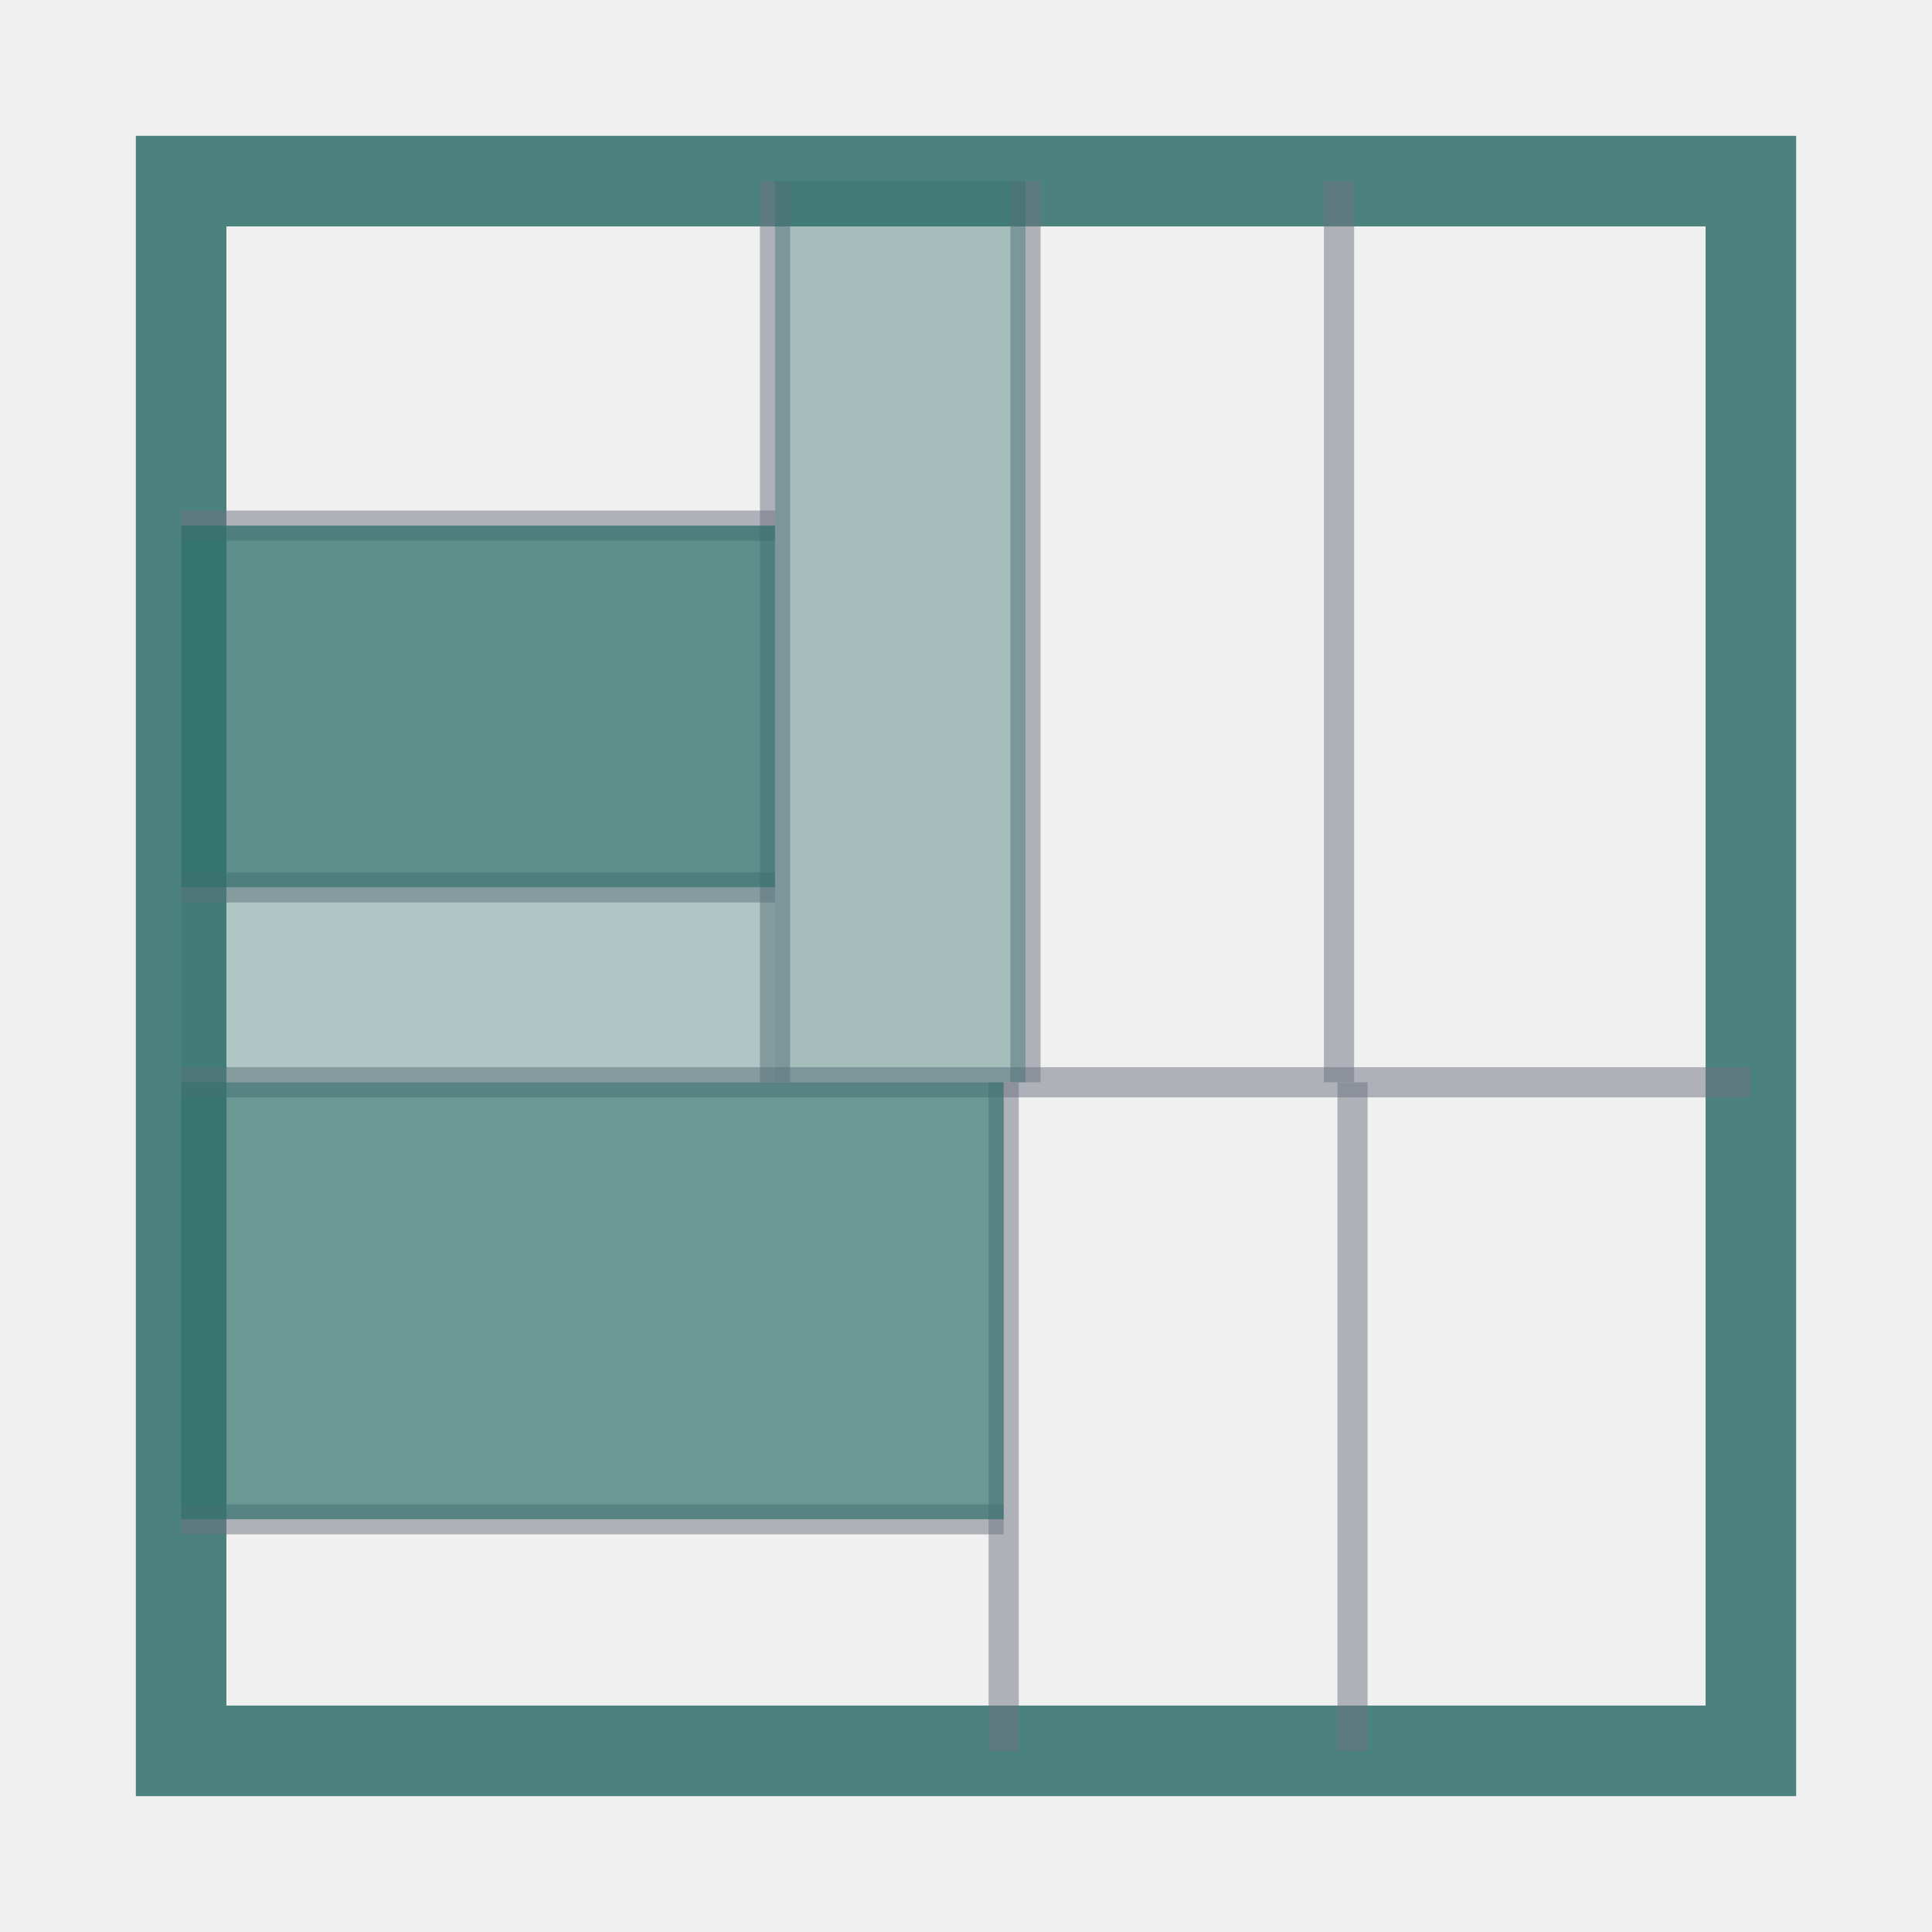
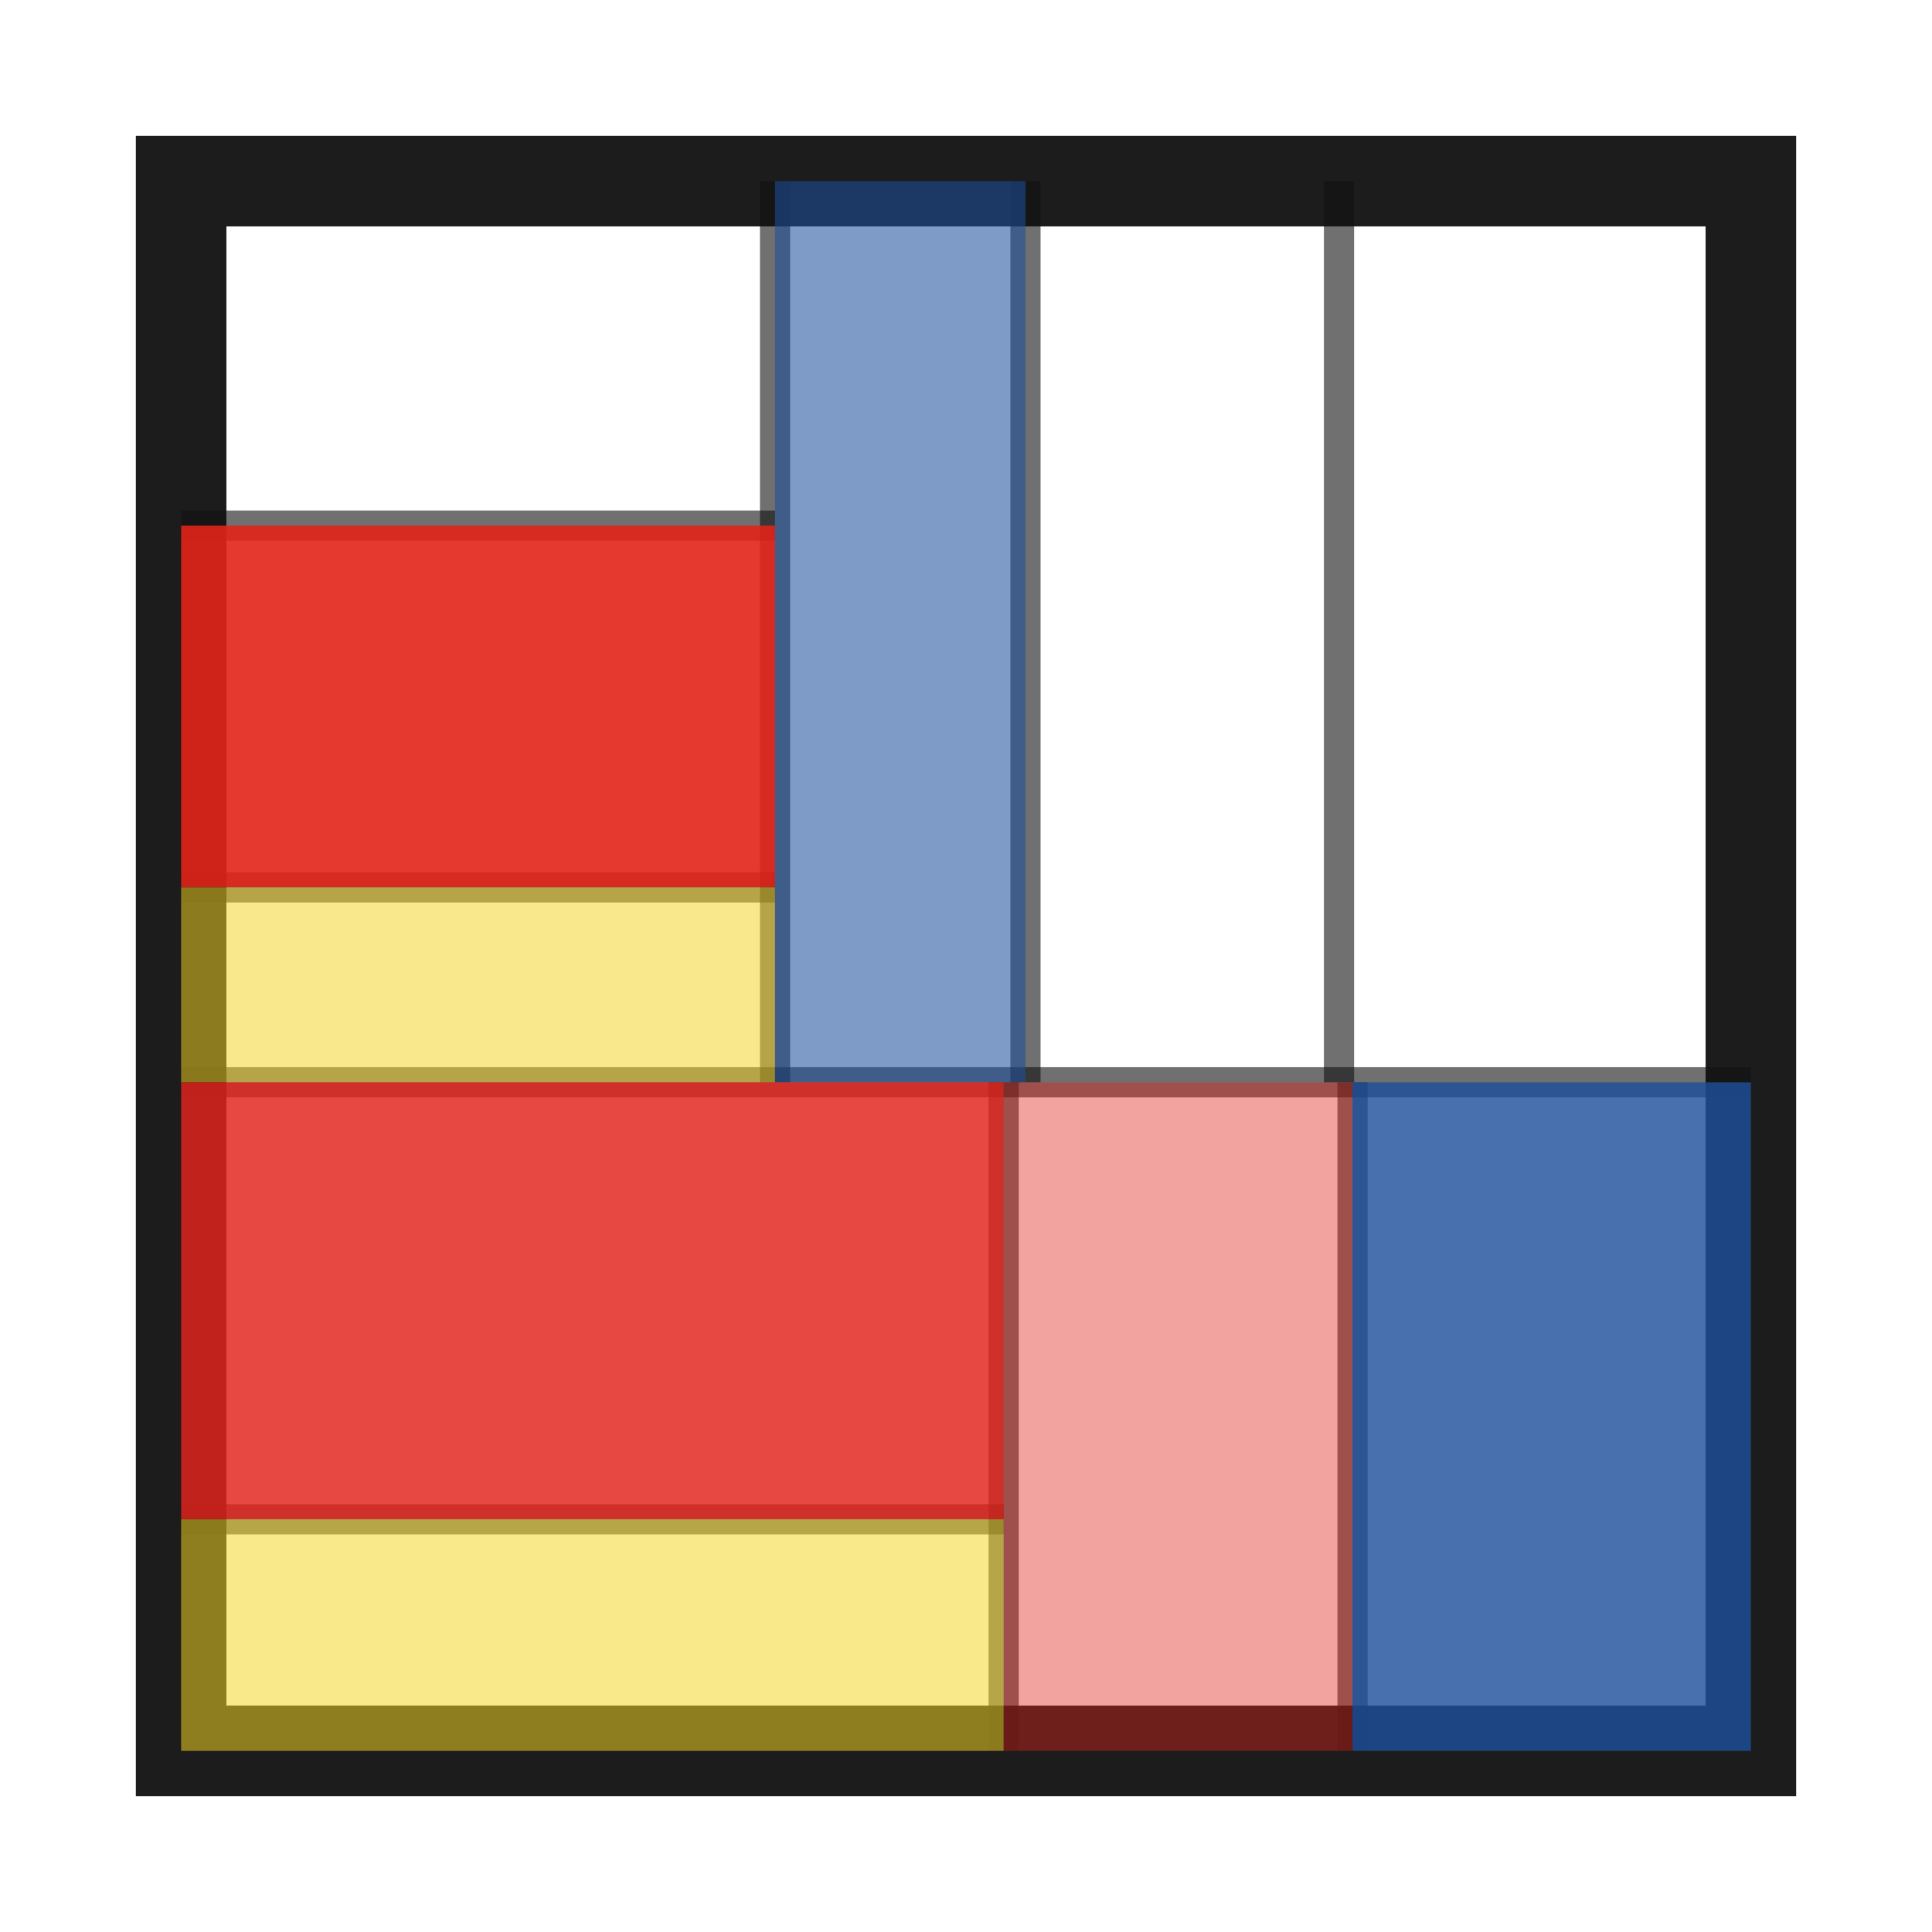
- <svg xmlns="http://www.w3.org/2000/svg" width="32" height="32" viewBox="0 0 32 32">
-   <rect x="3" y="3" width="26" height="26" fill="none" stroke="#2F6F6A" stroke-width="1.5" opacity="0.85" />
-   <line x1="3" y1="17.926" x2="29" y2="17.926" stroke="#6B7280" stroke-width="0.5" opacity="0.5" />
-   <line x1="12.837" y1="3" x2="12.837" y2="17.926" stroke="#6B7280" stroke-width="0.5" opacity="0.5" />
-   <line x1="3" y1="8.706" x2="12.837" y2="8.706" stroke="#6B7280" stroke-width="0.5" opacity="0.5" />
-   <line x1="3" y1="14.698" x2="12.837" y2="14.698" stroke="#6B7280" stroke-width="0.5" opacity="0.5" />
-   <rect x="3" y="8.706" width="9.837" height="5.991" fill="#2F6F6A" opacity="0.75" />
-   <rect x="3" y="14.698" width="9.837" height="3.229" fill="#2F6F6A" opacity="0.33" />
-   <line x1="22.178" y1="3" x2="22.178" y2="17.926" stroke="#6B7280" stroke-width="0.5" opacity="0.5" />
-   <line x1="16.985" y1="3" x2="16.985" y2="17.926" stroke="#6B7280" stroke-width="0.5" opacity="0.5" />
-   <rect x="12.837" y="3" width="4.148" height="14.926" fill="#2F6F6A" opacity="0.39" />
-   <line x1="16.624" y1="17.926" x2="16.624" y2="29" stroke="#6B7280" stroke-width="0.5" opacity="0.5" />
-   <line x1="3" y1="25.164" x2="16.624" y2="25.164" stroke="#6B7280" stroke-width="0.5" opacity="0.5" />
-   <rect x="3" y="17.926" width="13.624" height="7.237" fill="#2F6F6A" opacity="0.68" />
-   <line x1="22.402" y1="17.926" x2="22.402" y2="29" stroke="#6B7280" stroke-width="0.5" opacity="0.5" />
+ <svg xmlns="http://www.w3.org/2000/svg" viewBox="0 0 32 32">
+   <rect width="32" height="32" fill="#FFF" />
+   <rect x="3" y="3" width="26" height="26" fill="none" stroke="#111" stroke-width="1.5" opacity="0.95" />
+   <line x1="3" y1="17.926" x2="29" y2="17.926" stroke="#111" stroke-width="0.5" opacity="0.6" />
+   <line x1="12.837" y1="3" x2="12.837" y2="17.926" stroke="#111" stroke-width="0.5" opacity="0.6" />
+   <line x1="3" y1="8.706" x2="12.837" y2="8.706" stroke="#111" stroke-width="0.5" opacity="0.6" />
+   <line x1="3" y1="14.698" x2="12.837" y2="14.698" stroke="#111" stroke-width="0.5" opacity="0.6" />
+   <rect x="3" y="8.706" width="9.837" height="5.991" fill="#E2231A" opacity="0.90" />
+   <rect x="3" y="14.698" width="9.837" height="3.229" fill="#F5D522" opacity="0.52" />
+   <line x1="22.178" y1="3" x2="22.178" y2="17.926" stroke="#111" stroke-width="0.5" opacity="0.6" />
+   <line x1="16.985" y1="3" x2="16.985" y2="17.926" stroke="#111" stroke-width="0.5" opacity="0.6" />
+   <rect x="12.837" y="3" width="4.148" height="14.926" fill="#1D4F9C" opacity="0.57" />
+   <line x1="16.624" y1="17.926" x2="16.624" y2="29" stroke="#111" stroke-width="0.5" opacity="0.6" />
+   <line x1="3" y1="25.164" x2="16.624" y2="25.164" stroke="#111" stroke-width="0.5" opacity="0.6" />
+   <rect x="3" y="17.926" width="13.624" height="7.237" fill="#E2231A" opacity="0.83" />
+   <rect x="3" y="25.164" width="13.624" height="3.836" fill="#F5D522" opacity="0.53" />
+   <line x1="22.402" y1="17.926" x2="22.402" y2="29" stroke="#111" stroke-width="0.5" opacity="0.6" />
+   <rect x="16.624" y="17.926" width="5.778" height="11.074" fill="#E2231A" opacity="0.42" />
+   <rect x="22.402" y="17.926" width="6.598" height="11.074" fill="#1D4F9C" opacity="0.81" />
</svg>
